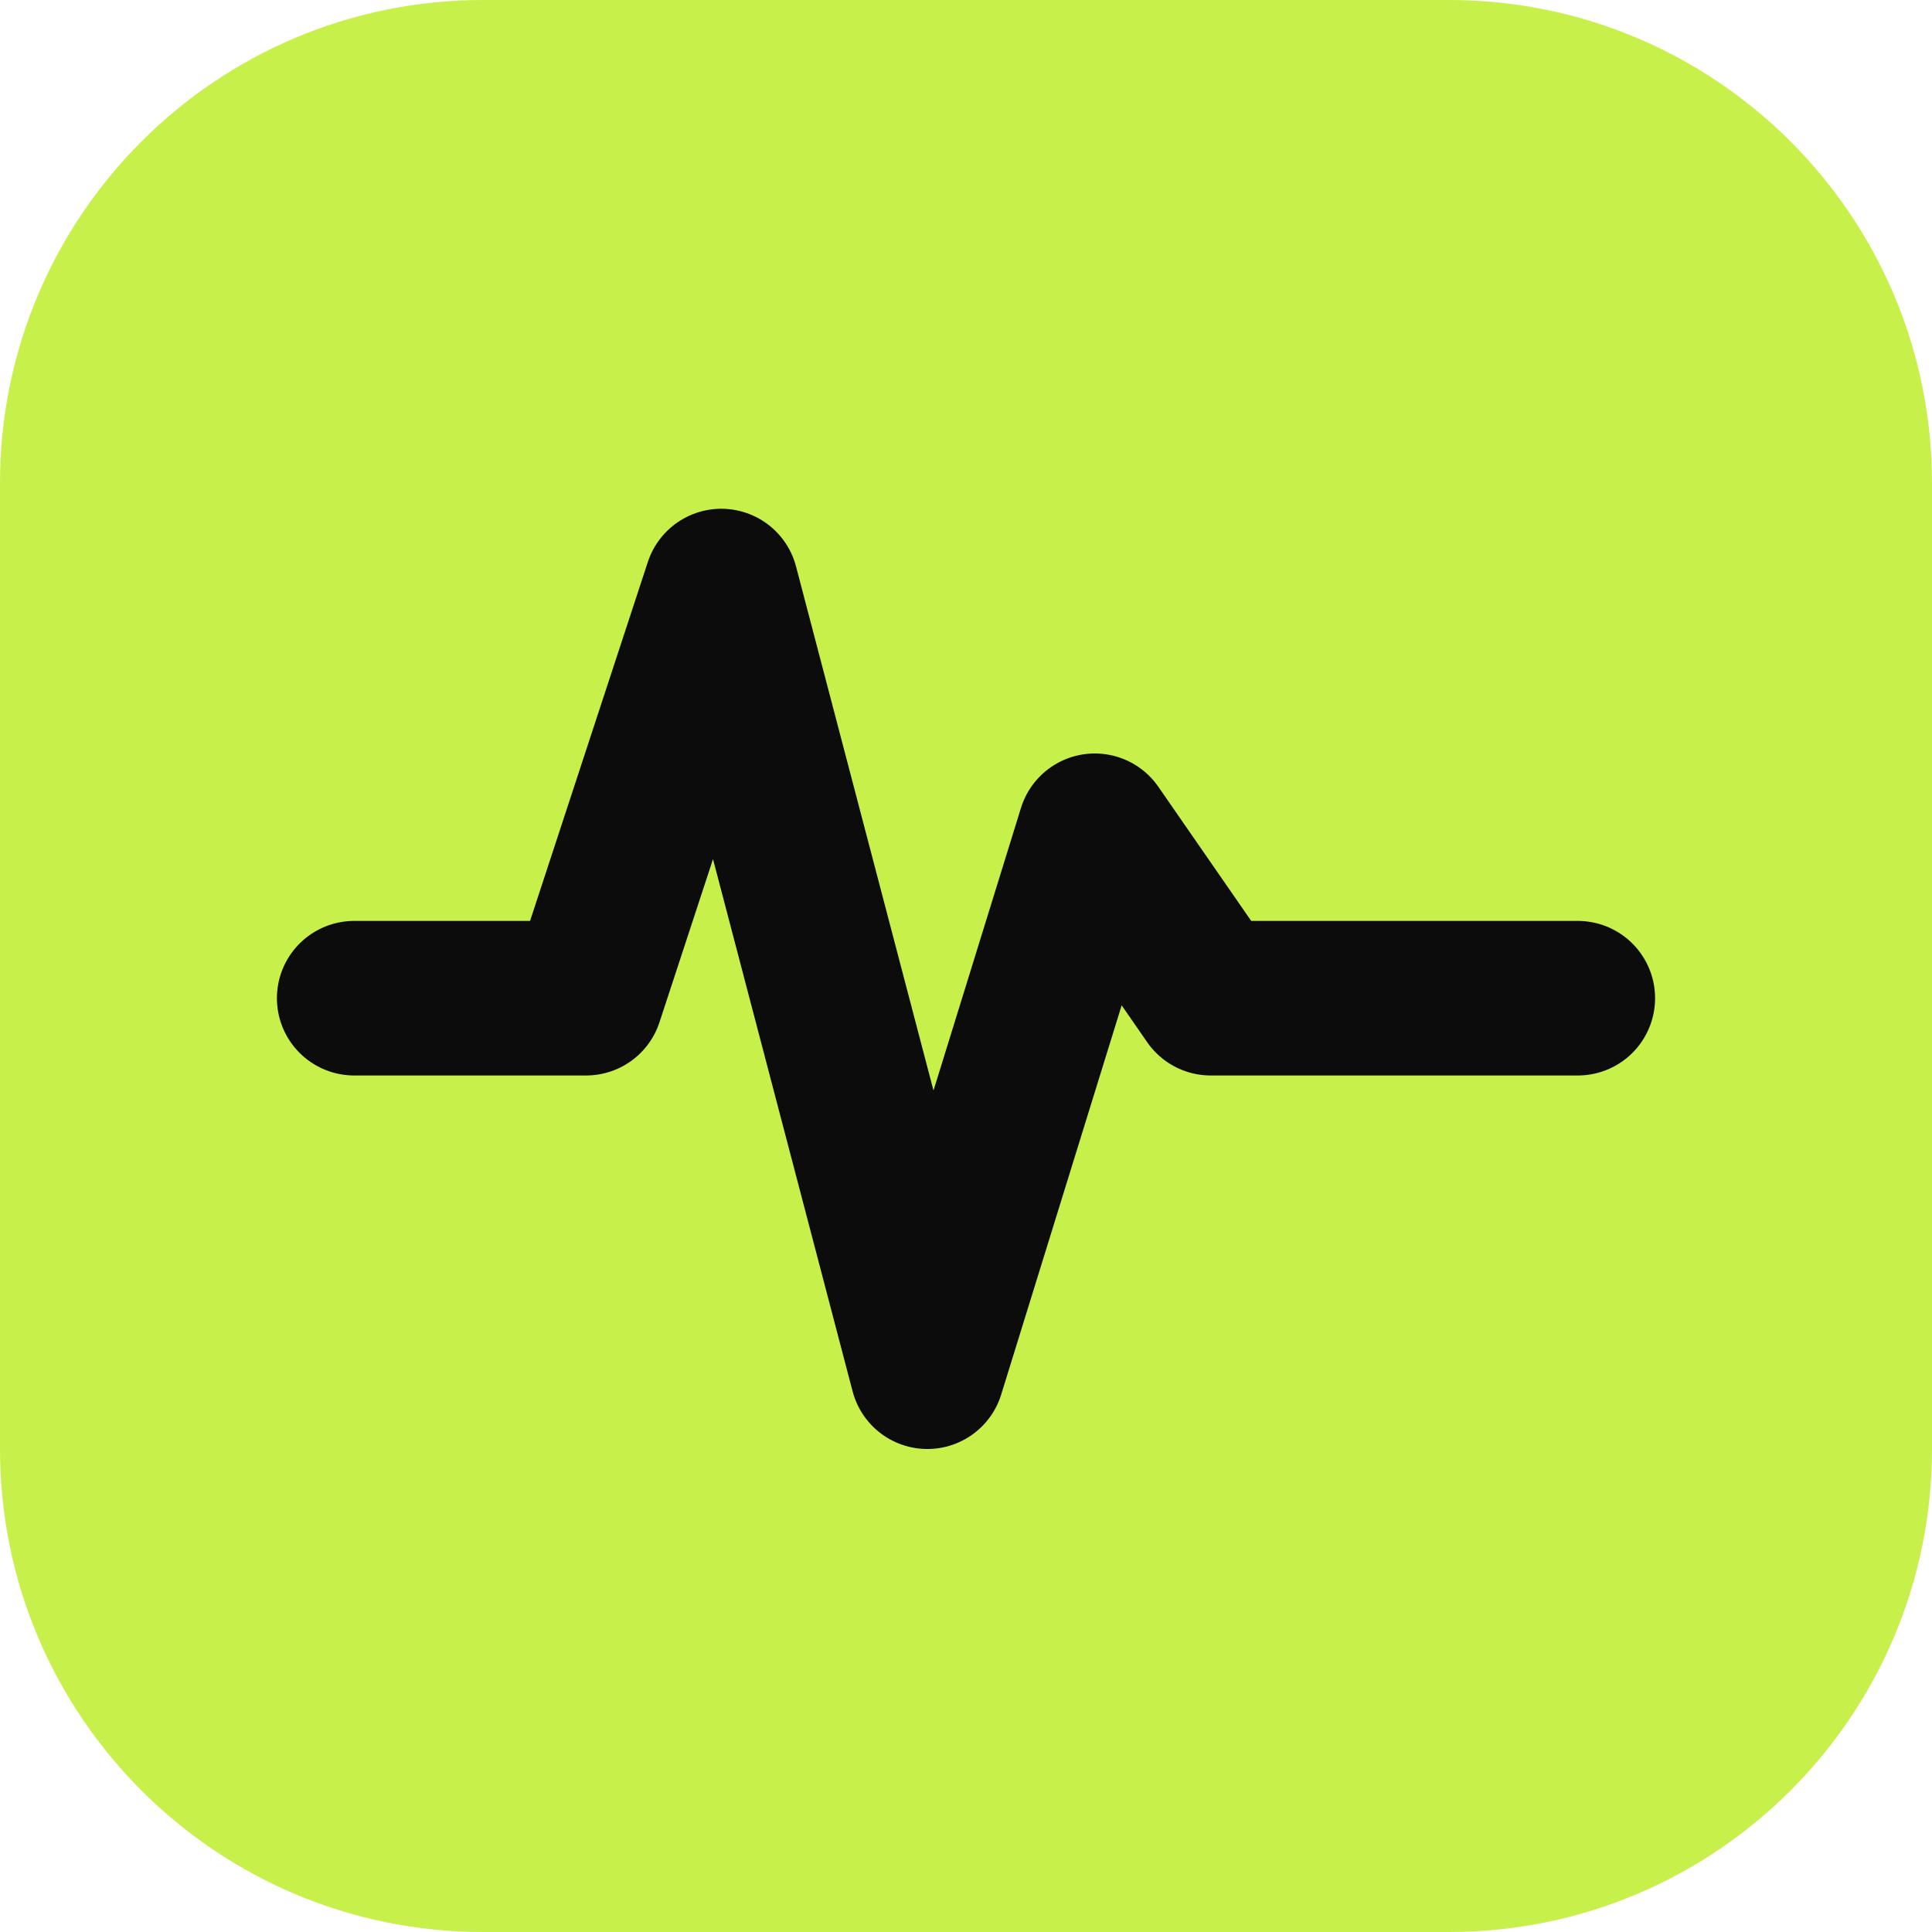
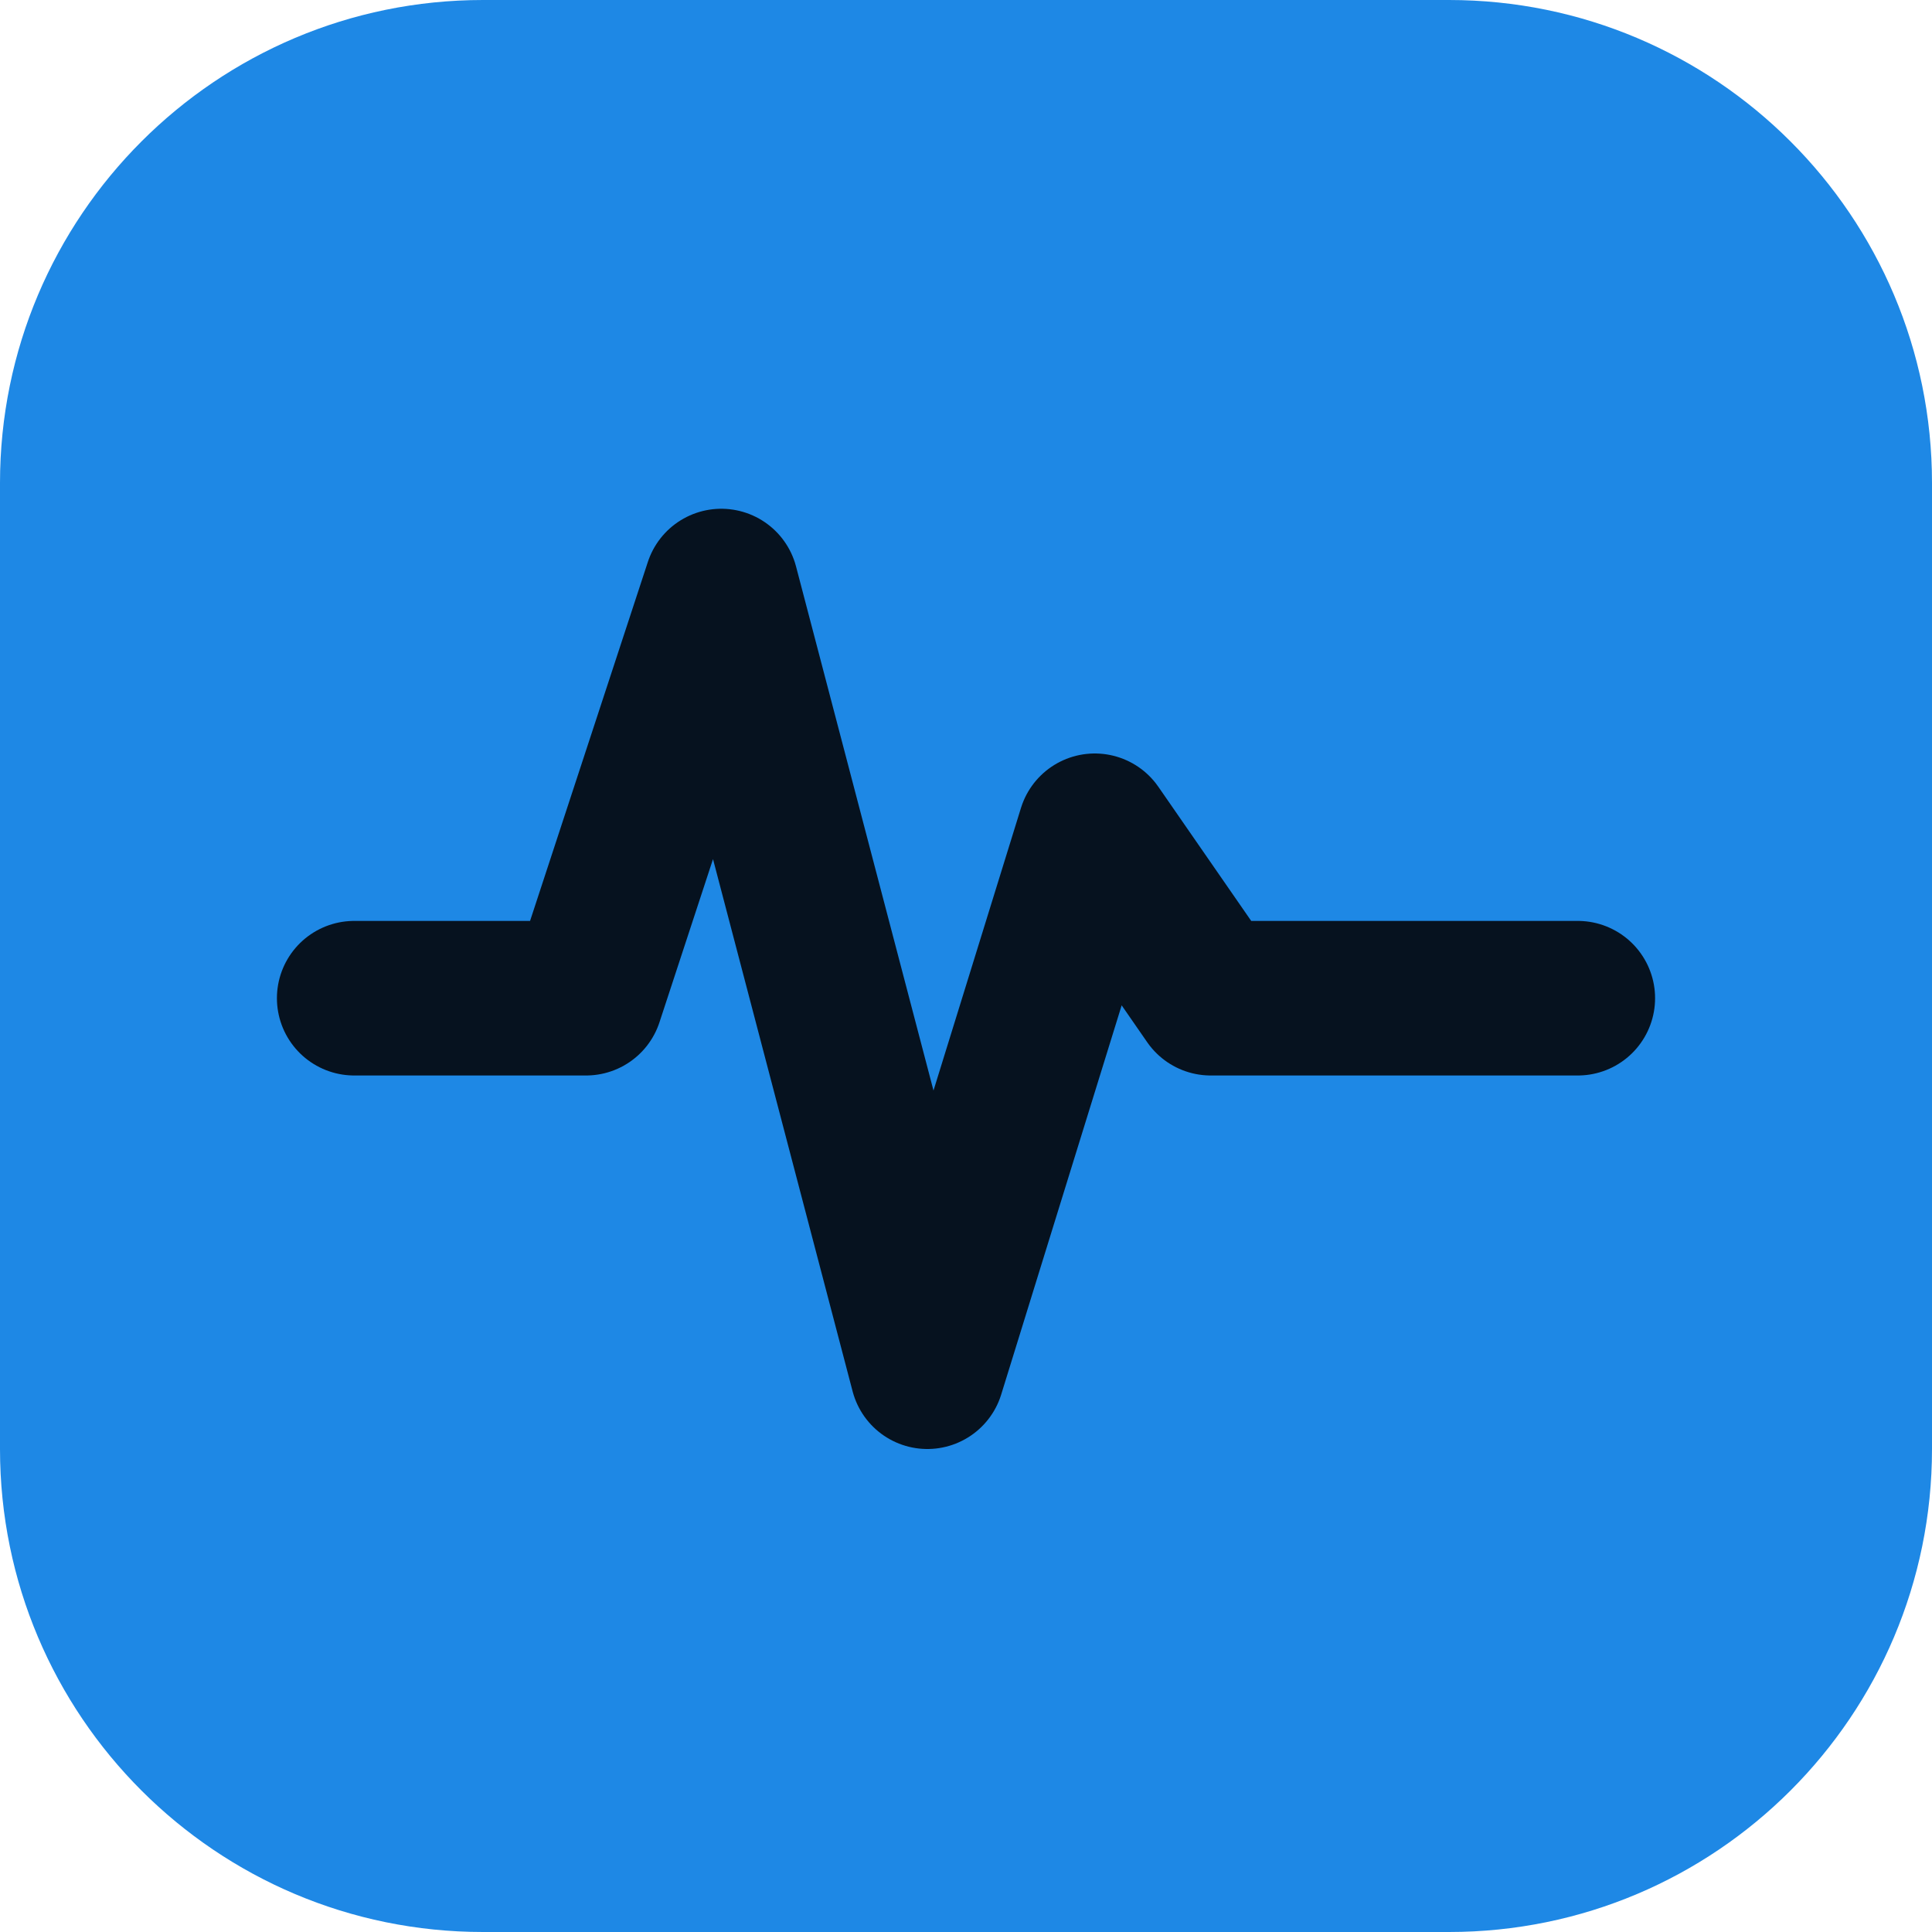
<svg xmlns="http://www.w3.org/2000/svg" viewBox="0 0 24 24">
-   <rect width="24" height="24" rx="6" fill="#c8f04b" />
-   <path d="M2.5 12.5h3.6l2.1-6.4 3.2 12.2 2.6-8.4 1.8 2.6h5.7" transform="translate(2.4 2.4) scale(.8)" fill="none" stroke="#0b0c0b" stroke-width="2.4" stroke-linecap="round" stroke-linejoin="round" />
+   <rect width="24" height="24" rx="6" fill="#1E88E5" />
+   <path d="M2.5 12.5h3.6l2.1-6.4 3.2 12.2 2.6-8.4 1.8 2.6h5.7" transform="translate(2.4 2.4) scale(.8)" fill="none" stroke="#06121f" stroke-width="2.4" stroke-linecap="round" stroke-linejoin="round" />
</svg>
